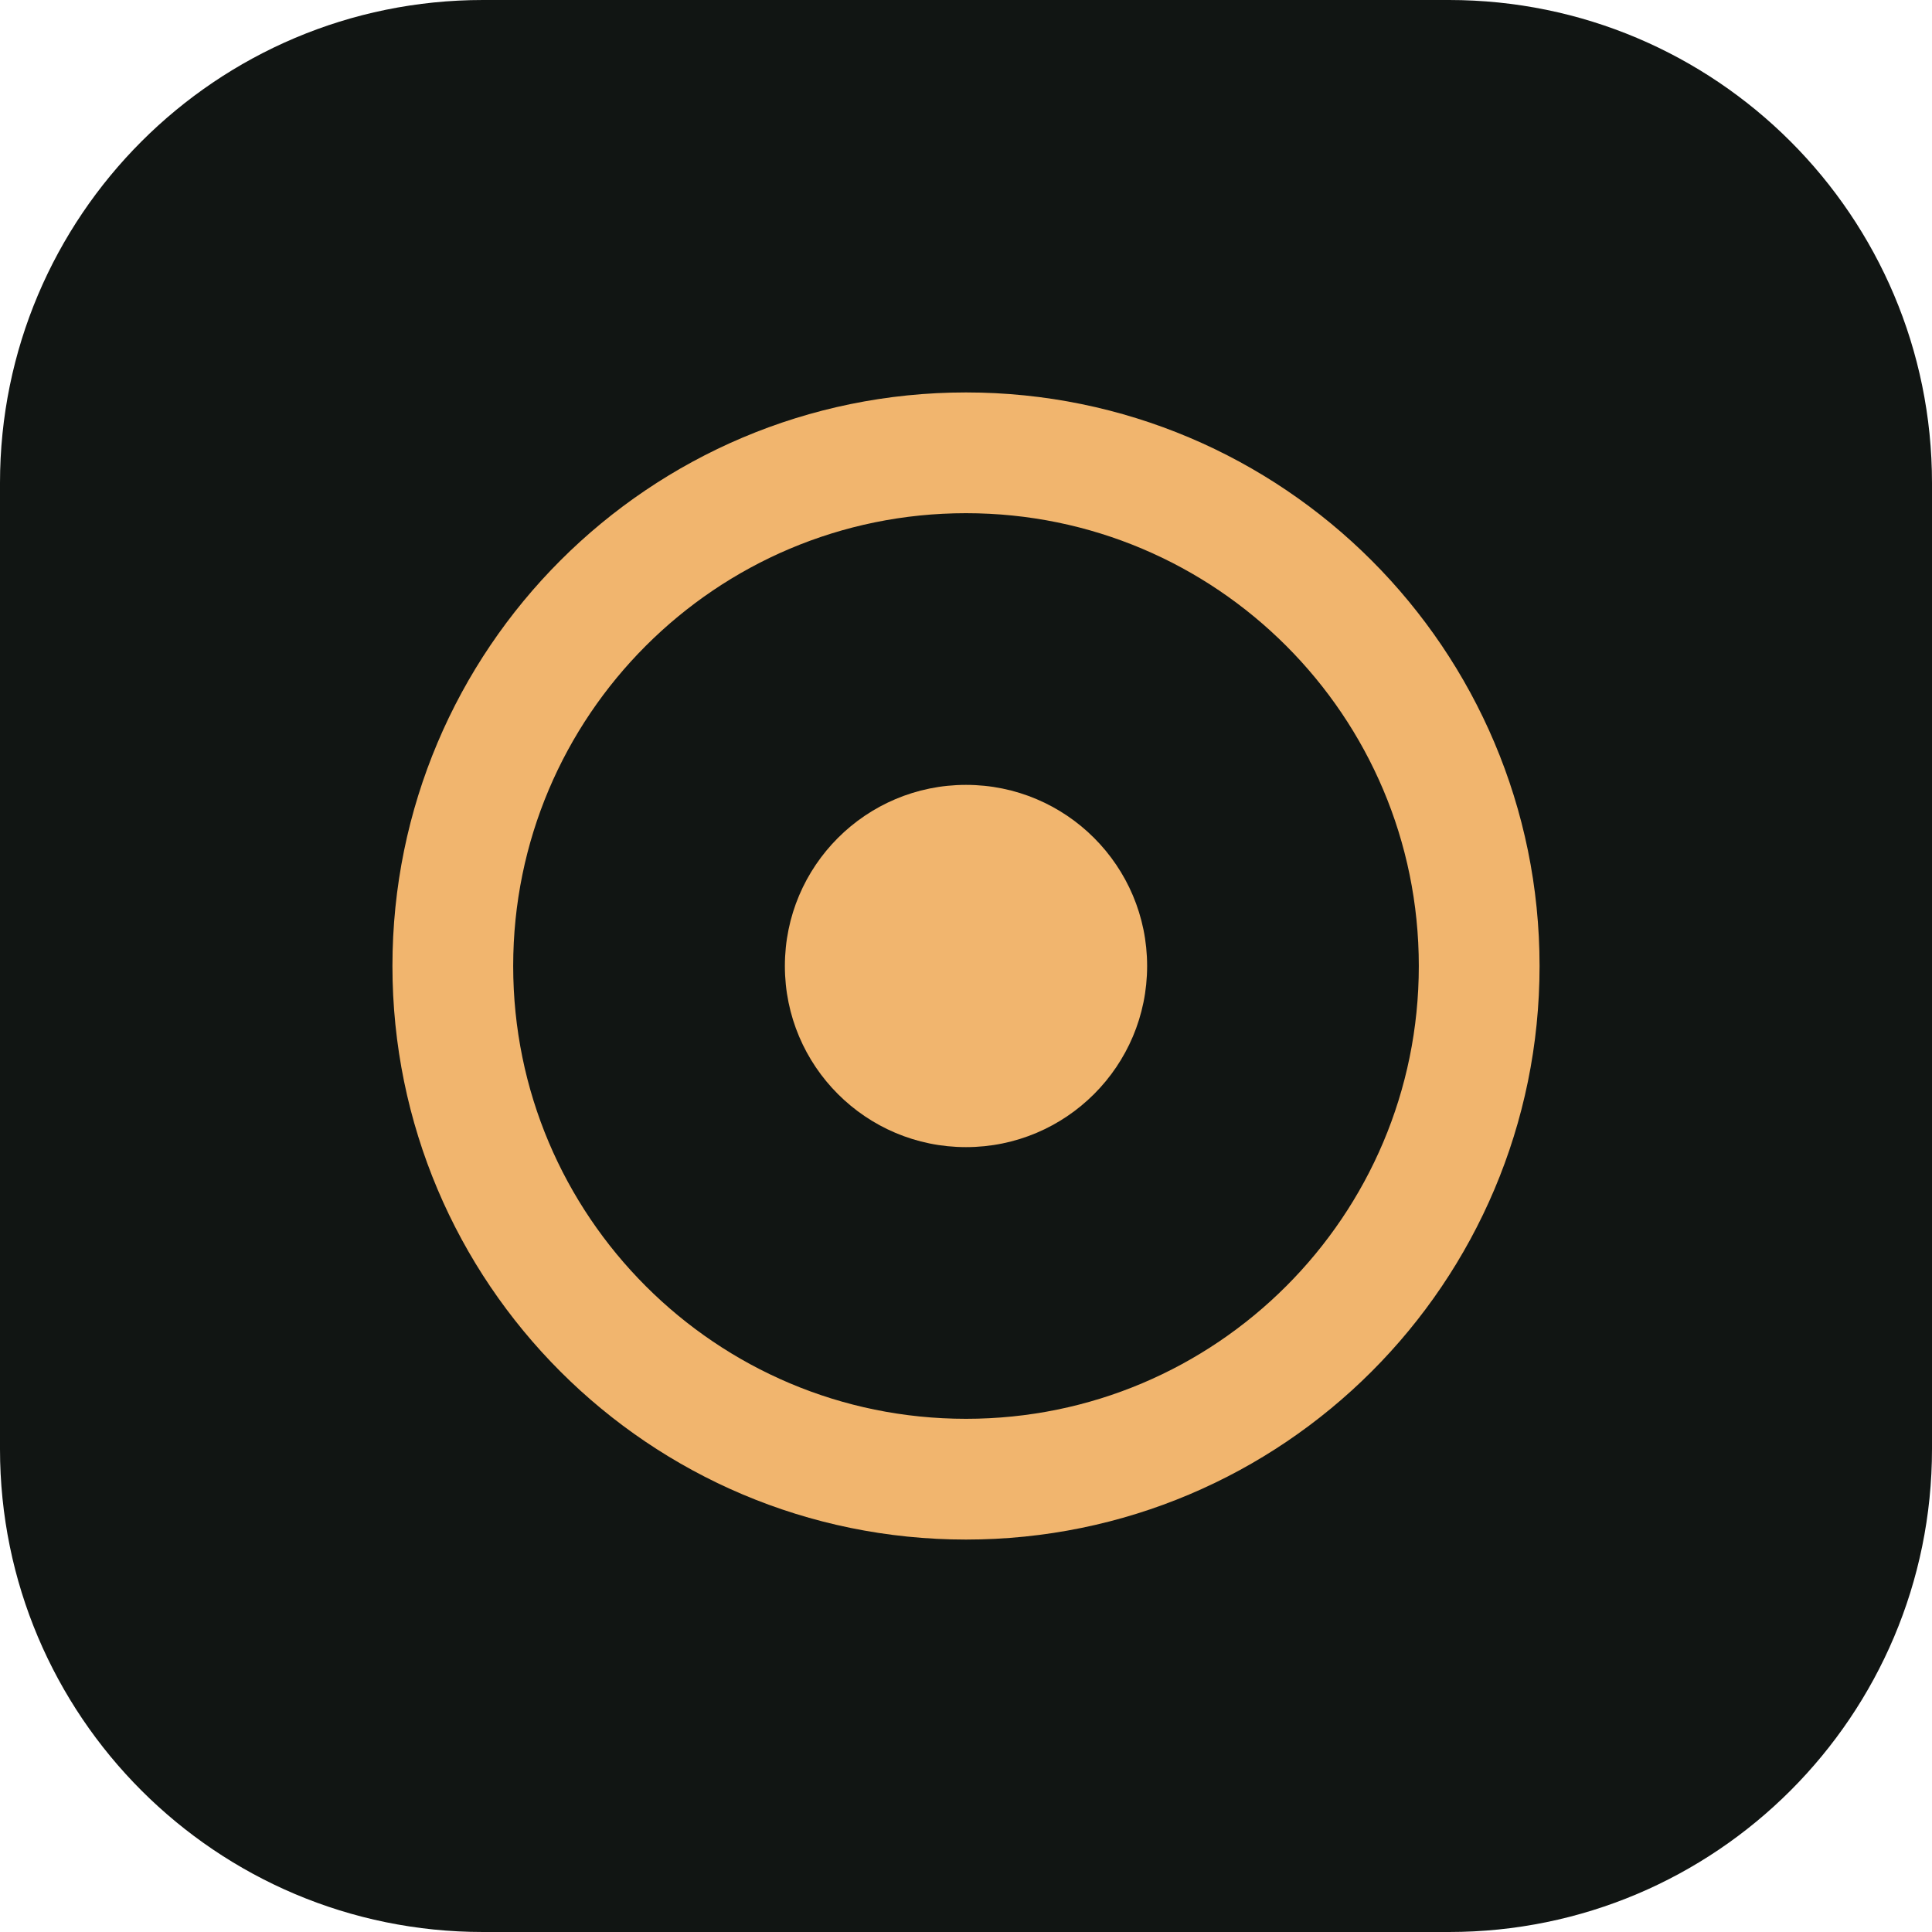
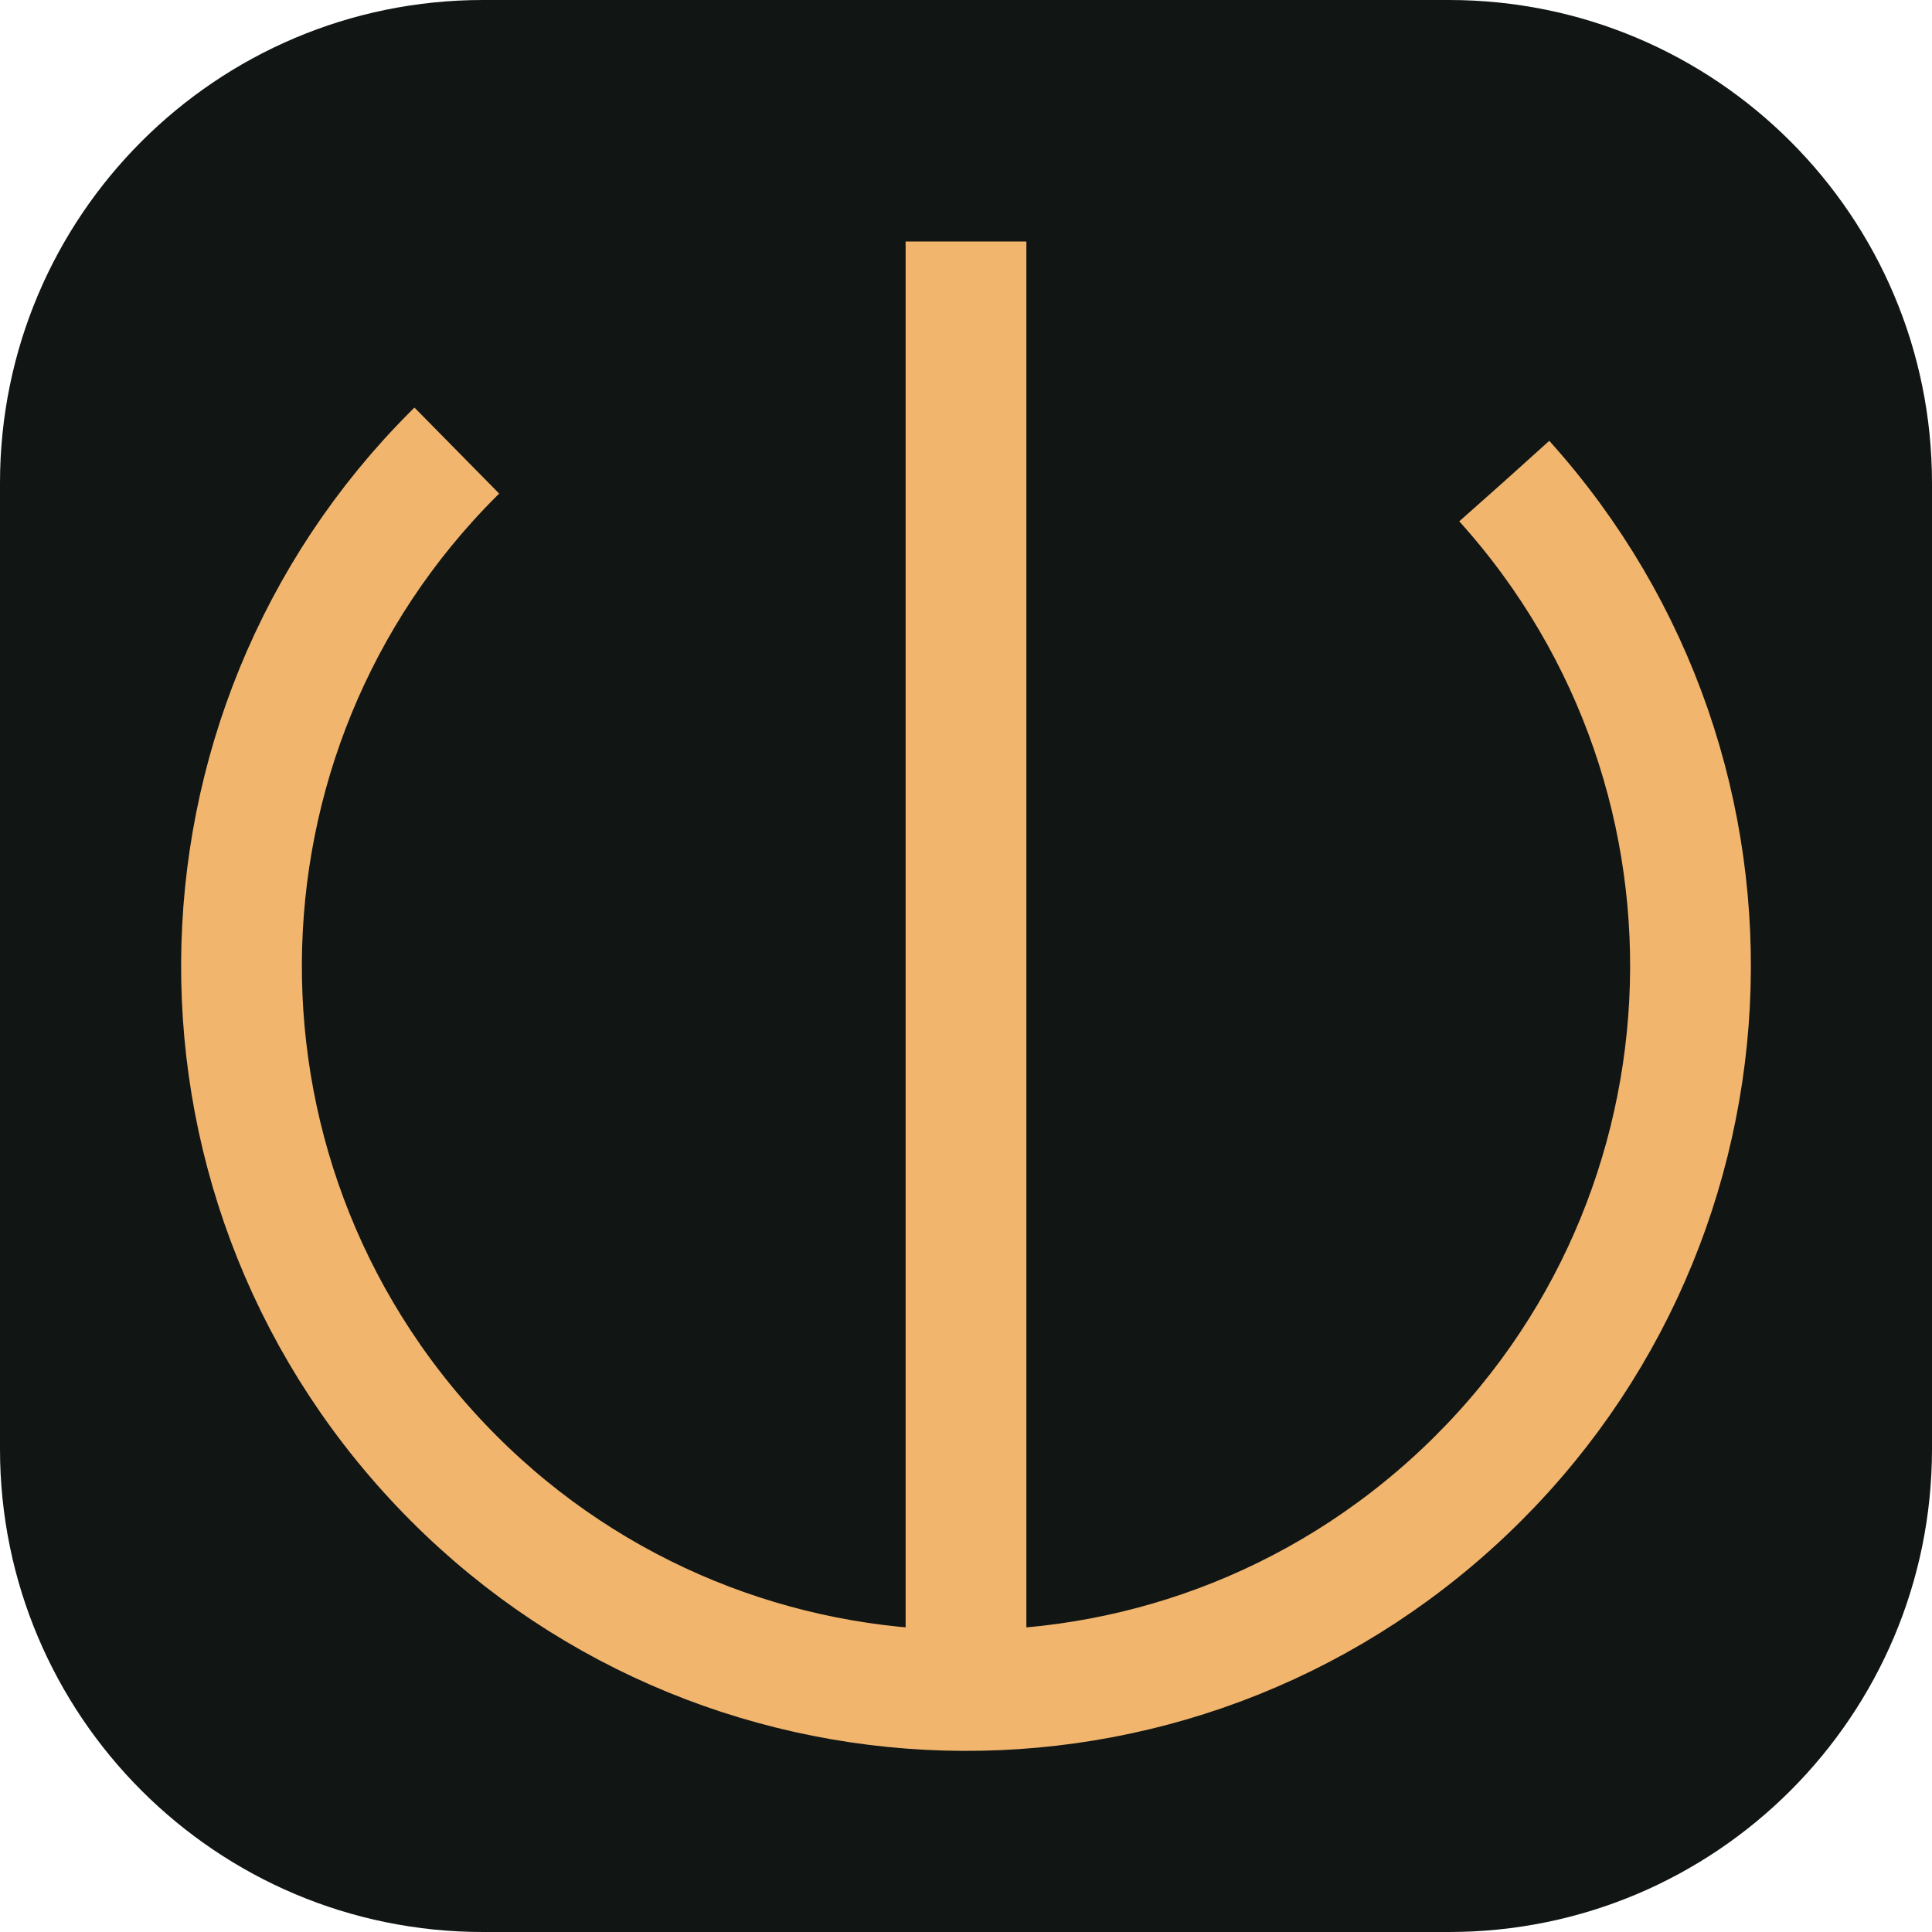
<svg xmlns="http://www.w3.org/2000/svg" viewBox="0 0 64 64">
  <rect width="64" height="64" rx="16" fill="#111513" />
-   <circle cx="32" cy="32" r="17" fill="none" stroke="#f1b56e" stroke-width="4" />
-   <circle cx="32" cy="32" r="6" fill="#f1b56e" />
+   <circle cx="32" cy="32" r="24" fill="none" stroke="#f1b56e" stroke-width="4" stroke-dasharray="112 39" transform="rotate(-42 32 32)" />
+   <path d="M32 8V56" fill="none" stroke="#f1b56e" stroke-width="4" />
</svg>
